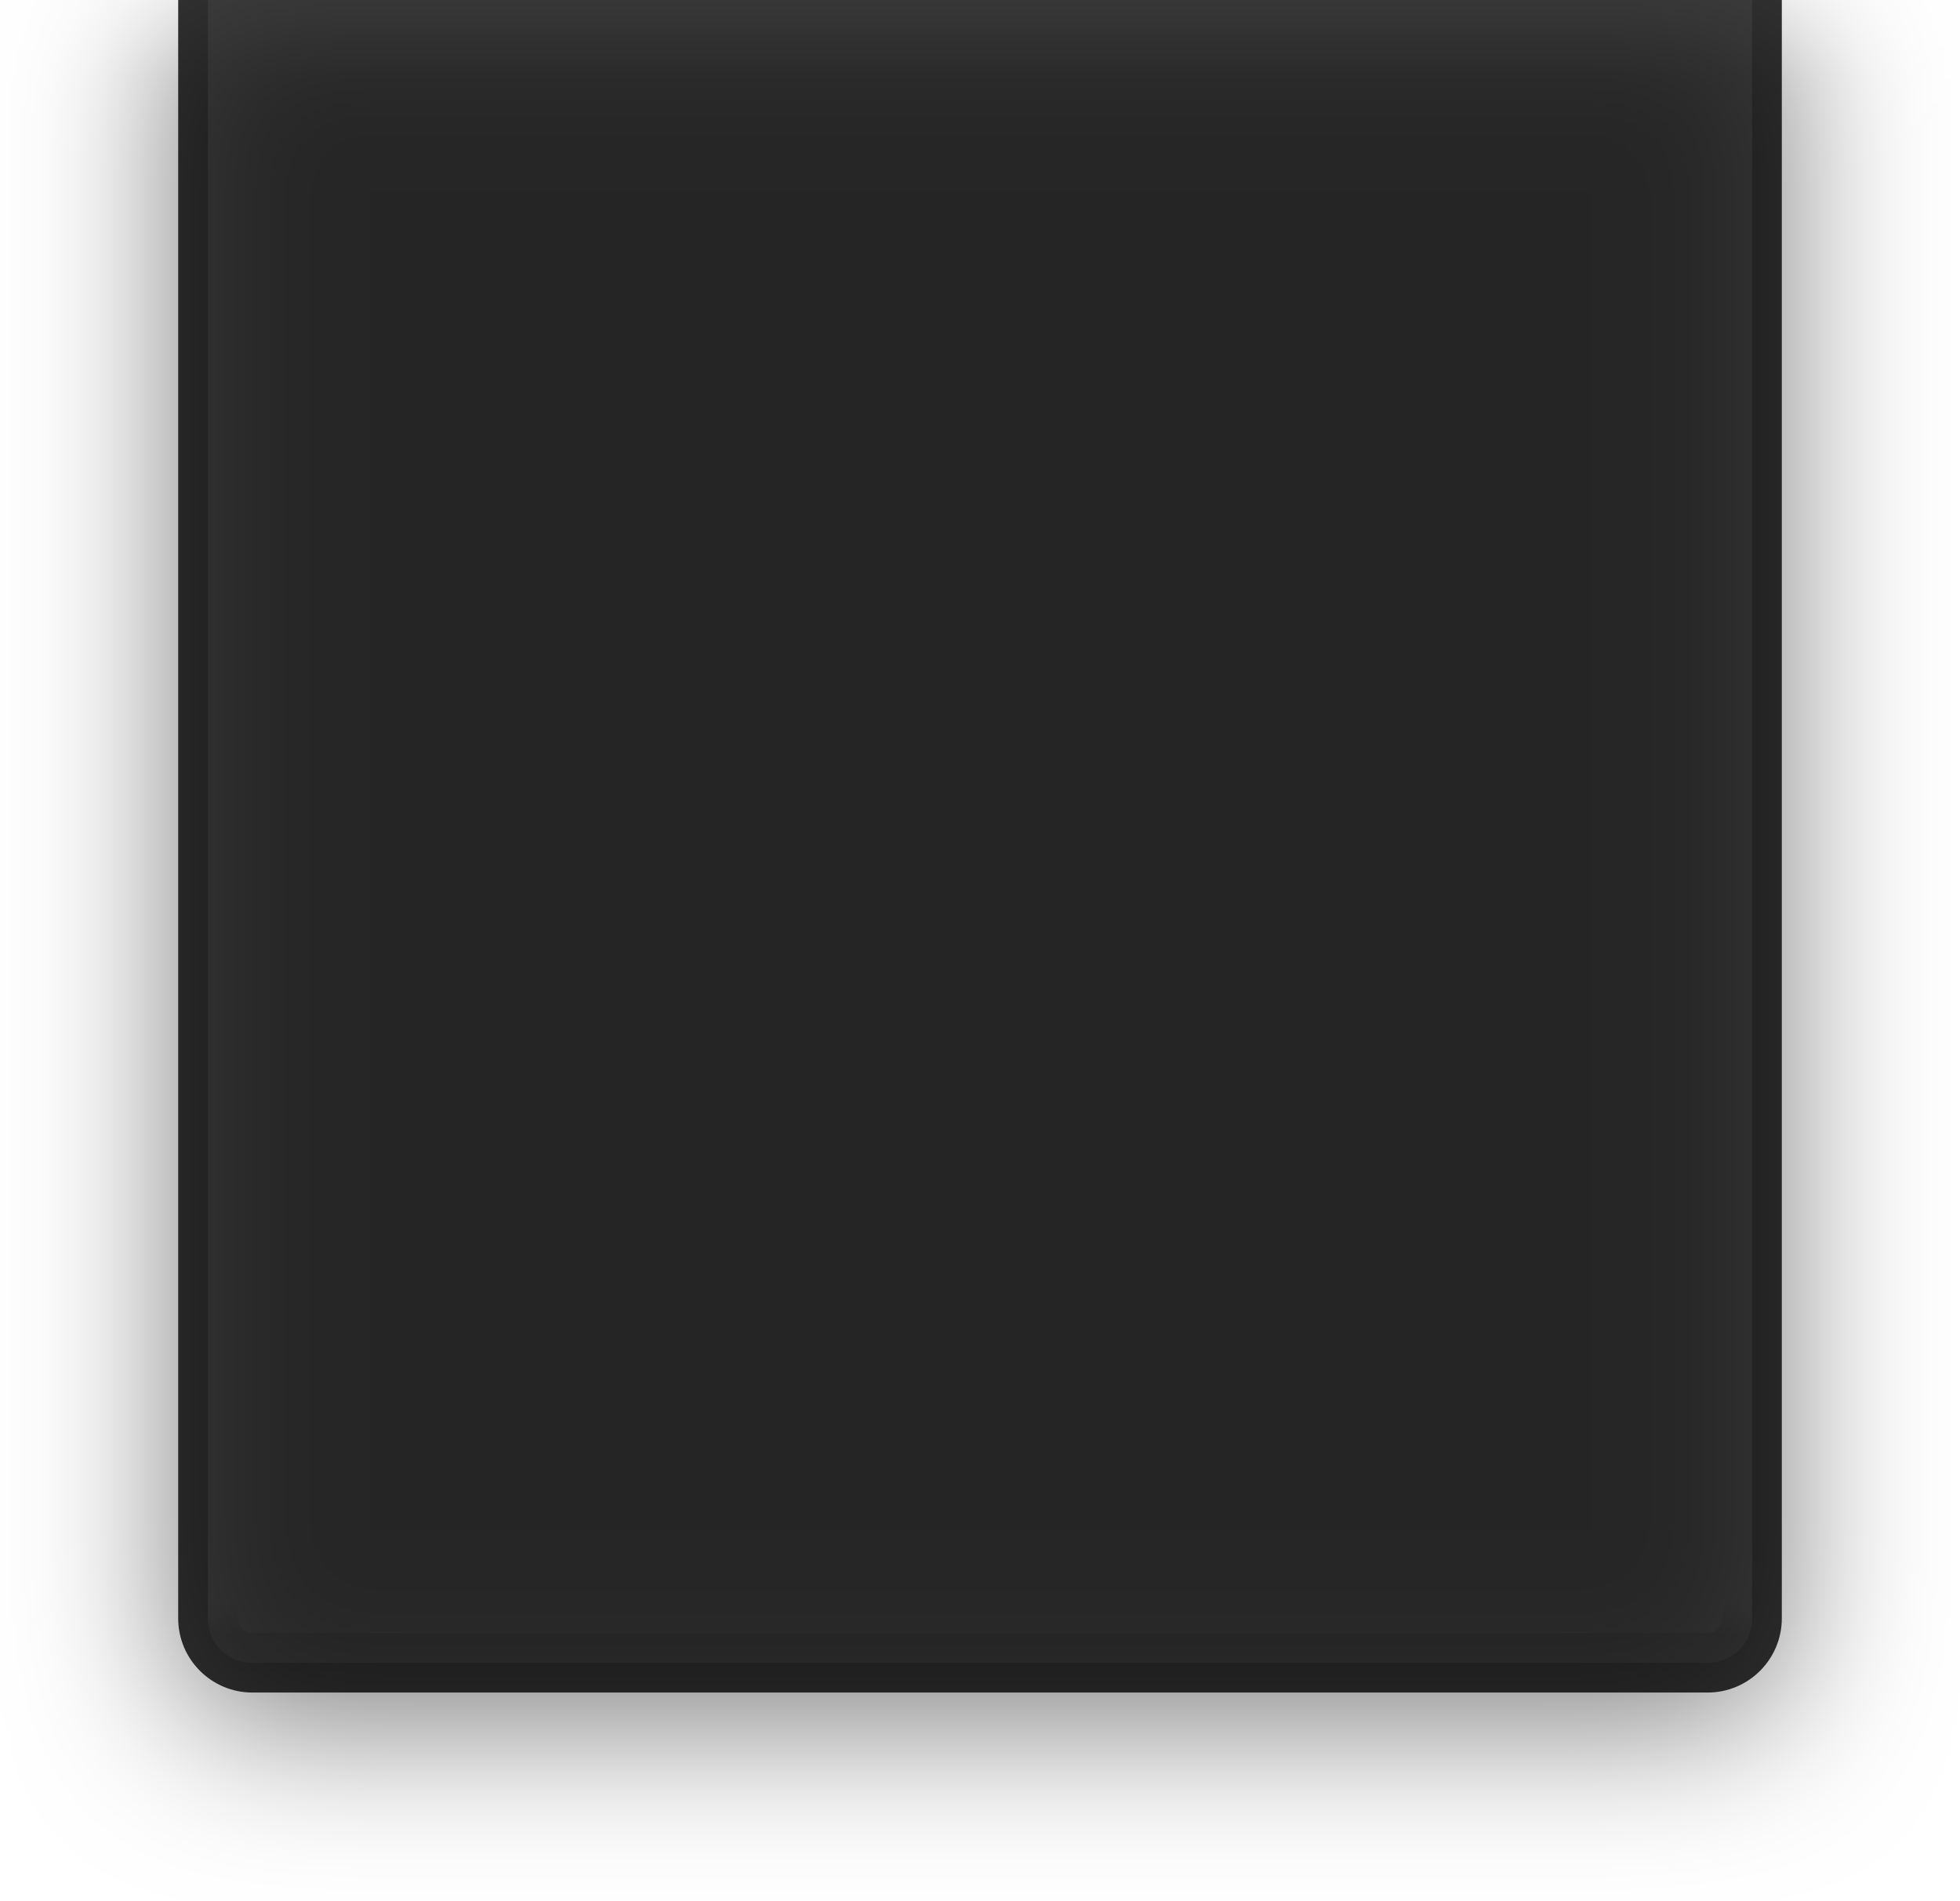
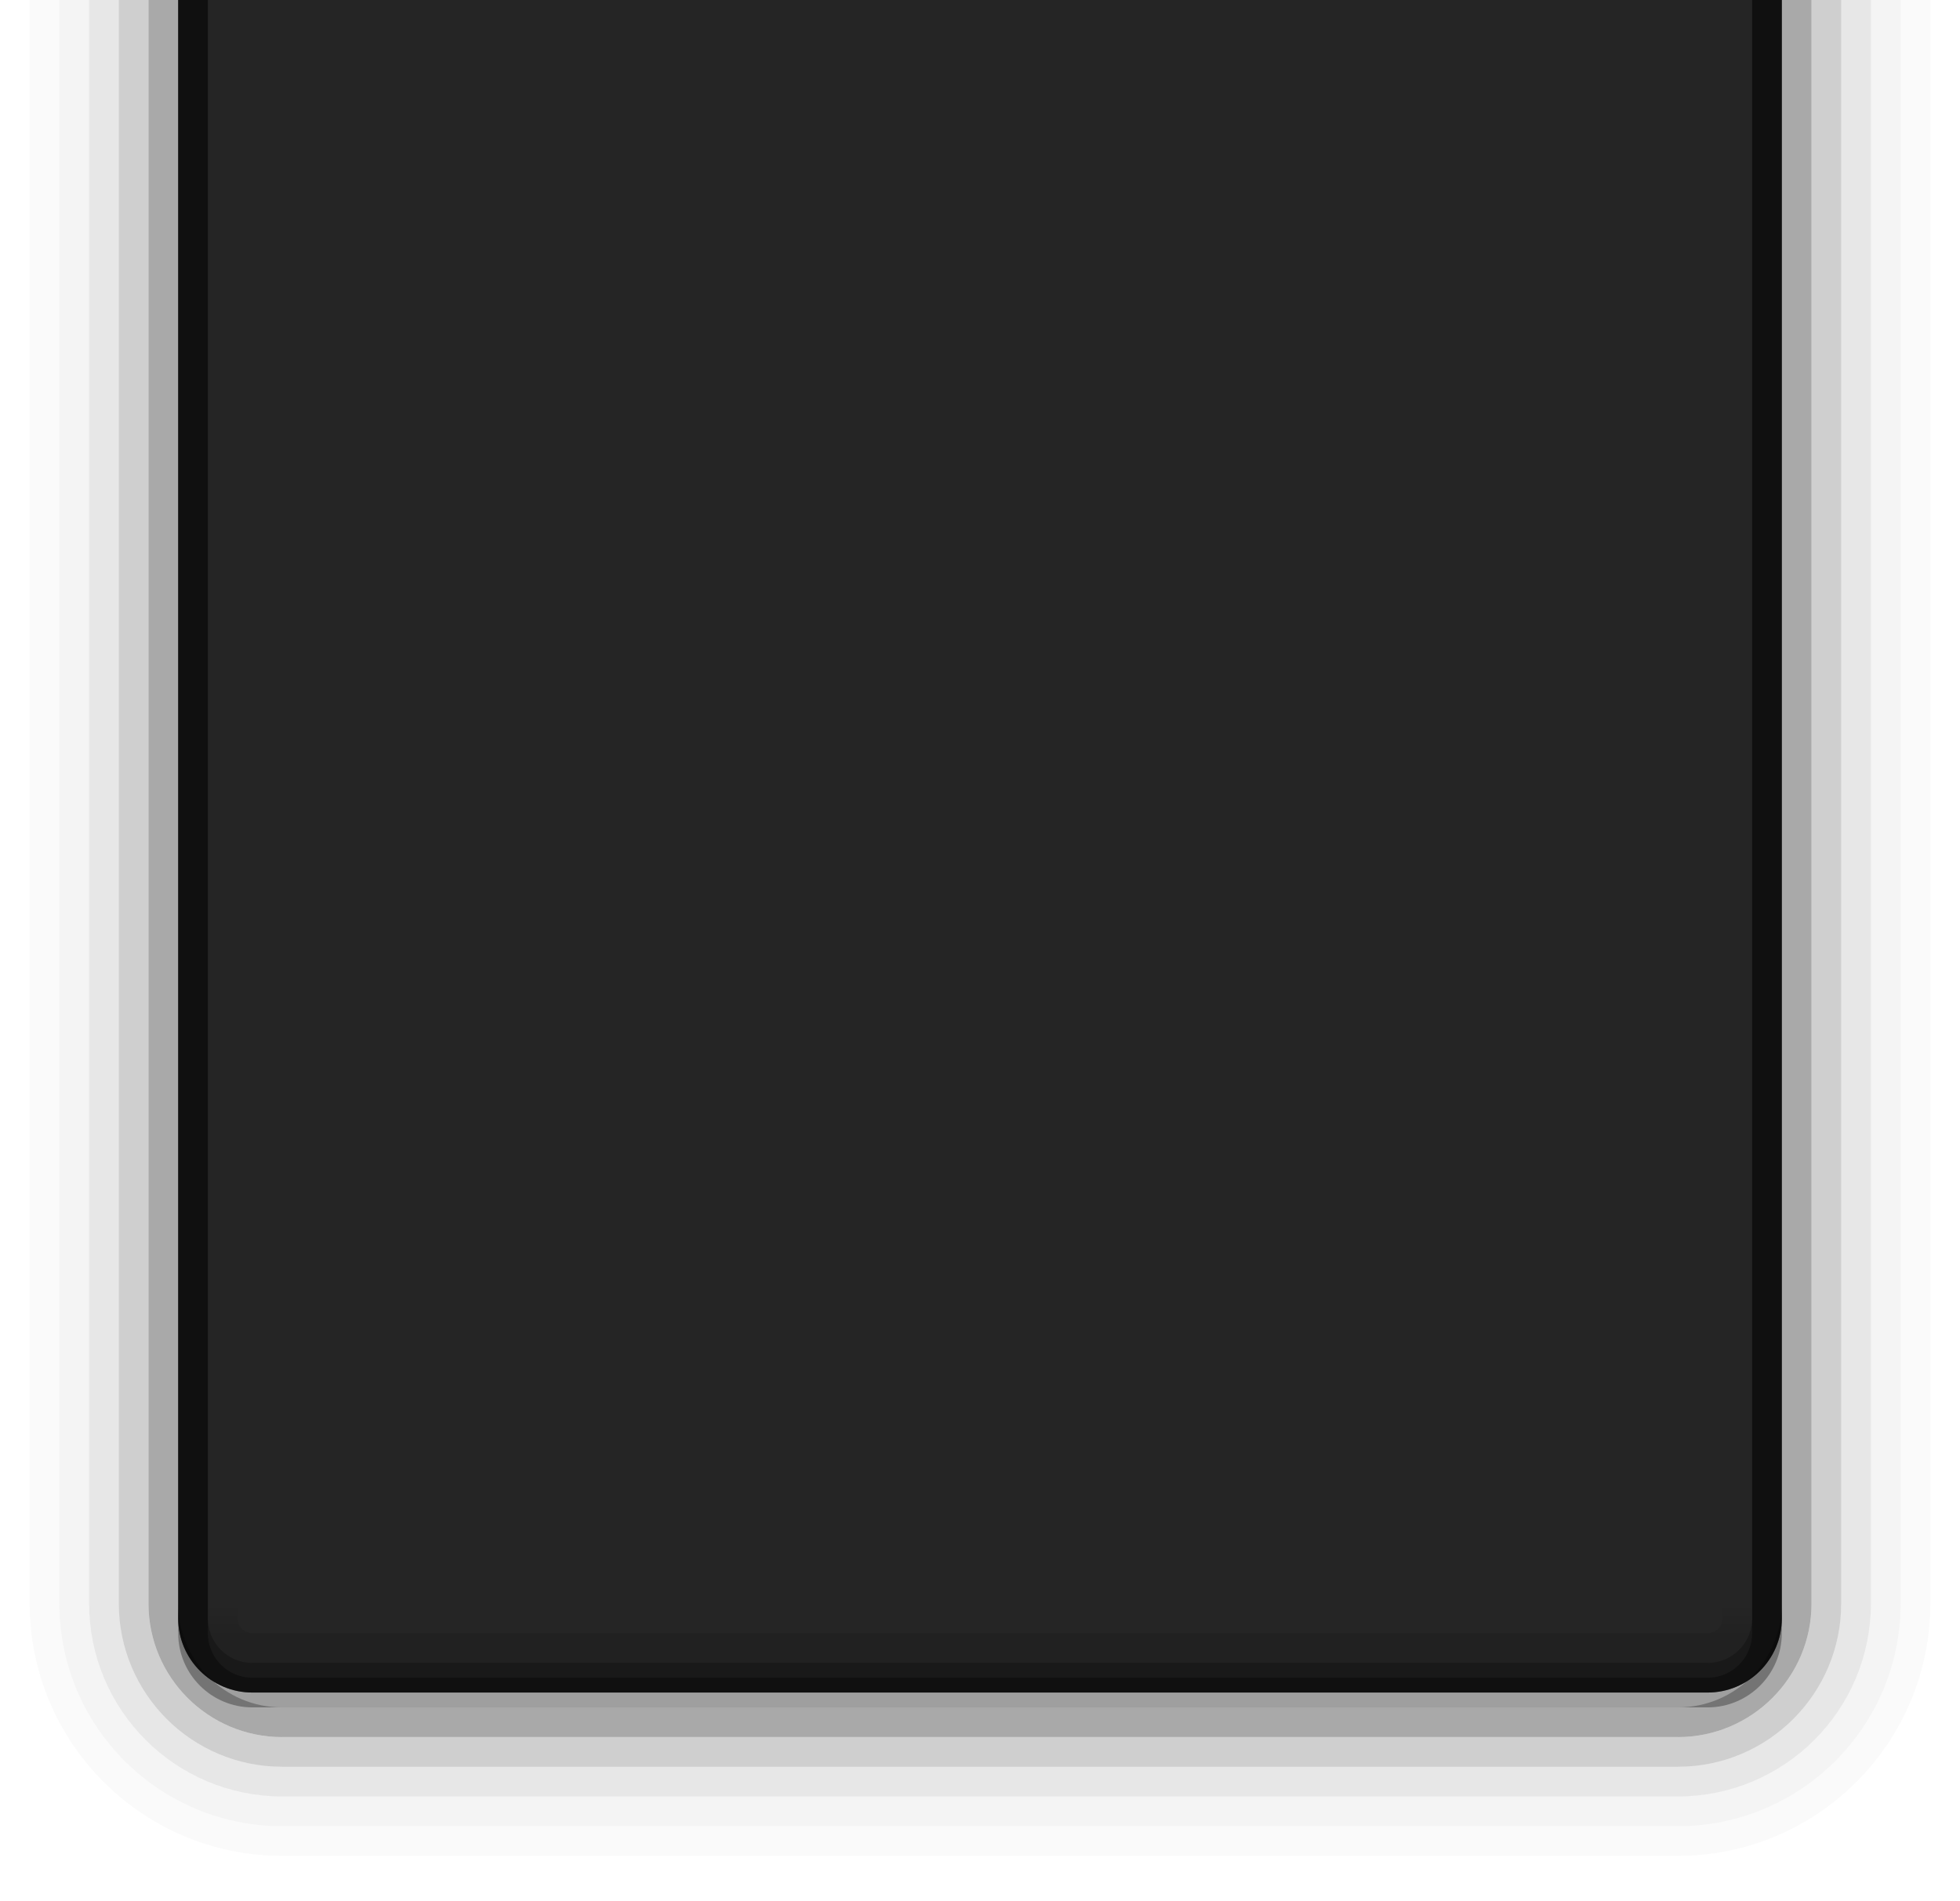
<svg xmlns="http://www.w3.org/2000/svg" xmlns:xlink="http://www.w3.org/1999/xlink" width="66" height="64" viewBox="0 0 66 64" id="svg5653" version="1.1">
  <defs id="defs5655">
    <linearGradient id="linearGradient4331">
      <stop style="stop-color:#ffffff;stop-opacity:1;" offset="0" id="stop4333" />
      <stop style="stop-color:#ffffff;stop-opacity:0;" offset="1" id="stop4335" />
    </linearGradient>
-     <filter style="color-interpolation-filters:sRGB" id="filter4334" x="-0.122" width="1.244" y="-0.103" height="1.205">
-       <feGaussianBlur stdDeviation="2.697" id="feGaussianBlur4336" />
-     </filter>
    <linearGradient id="linearGradient4629">
      <stop style="stop-color:#212425;stop-opacity:1" offset="0" id="stop4631" />
      <stop style="stop-color:#0f0f0f;stop-opacity:1" offset="1" id="stop4633" />
    </linearGradient>
    <linearGradient id="linearGradient4363">
      <stop style="stop-color:#000000;stop-opacity:1" offset="0" id="stop4365" />
      <stop style="stop-color:#000000;stop-opacity:0" offset="1" id="stop4367" />
    </linearGradient>
    <linearGradient gradientTransform="matrix(0.1853147,0,0,1.05,151.4301,307.9622)" gradientUnits="userSpaceOnUse" y2="42.286" x2="683" y1="38" x1="683" id="linearGradient4193-7-7" xlink:href="#linearGradient4629" />
    <linearGradient gradientUnits="userSpaceOnUse" y2="41" x2="683" y1="40" x1="683" id="linearGradient4337-5-6" xlink:href="#linearGradient4331" gradientTransform="matrix(0.180212,0,0,0.9999998,154.9152,309.3622)" />
    <linearGradient gradientUnits="userSpaceOnUse" y2="41" x2="683" y1="40" x1="683" id="linearGradient4337-8-5-6" xlink:href="#linearGradient4363" gradientTransform="matrix(0.180212,0,0,1,154.9152,-449.3623)" />
  </defs>
  <g id="layer1" transform="translate(-245,-354.3622)">
-     <rect style="opacity:0.5;fill:#000000;fill-opacity:1;stroke:#000000;stroke-width:0.999;stroke-linecap:butt;stroke-linejoin:round;stroke-miterlimit:4;stroke-dasharray:none;stroke-dashoffset:0;stroke-opacity:1;filter:url(#filter4334)" id="rect4179-2-0-9-4" width="53" height="63" x="251.5" y="348.862" ry="1.998" rx="1.998" transform="matrix(1.000964,0,0,1.000819,-0.2696004,-0.3129978)" />
+     <g id="g4305" style="opacity:0.75" transform="translate(-2.9802322e-8,224.5)">
+       <rect rx="4" ry="4" y="122.862" x="250.5" height="65" width="55" id="rect4179-2-0-9-2" style="opacity:0.45;fill:none;fill-opacity:1;stroke:#000000;stroke-width:1;stroke-linecap:butt;stroke-linejoin:round;stroke-miterlimit:4;stroke-dasharray:none;stroke-dashoffset:0;stroke-opacity:1" />
+       <rect rx="5" ry="5" y="121.862" x="249.5" height="67" width="57" id="rect4179-2-0-9-4-6" style="opacity:0.25;fill:none;fill-opacity:1;stroke:#000000;stroke-width:1;stroke-linecap:butt;stroke-linejoin:round;stroke-miterlimit:4;stroke-dasharray:none;stroke-dashoffset:0;stroke-opacity:1" />
+       <rect rx="6" ry="6" y="120.862" x="248.5" height="69" width="59" id="rect4179-2-0-9-4-4" style="opacity:0.125;fill:none;fill-opacity:1;stroke:#000000;stroke-width:1;stroke-linecap:butt;stroke-linejoin:round;stroke-miterlimit:4;stroke-dasharray:none;stroke-dashoffset:0;stroke-opacity:1" />
+       <rect rx="7" ry="7" y="119.862" x="247.5" height="71" width="61" id="rect4179-2-0-9-4-4-3" style="opacity:0.062;fill:none;fill-opacity:1;stroke:#000000;stroke-width:1;stroke-linecap:butt;stroke-linejoin:round;stroke-miterlimit:4;stroke-dasharray:none;stroke-dashoffset:0;stroke-opacity:1" />
+       <rect rx="8" ry="8" y="118.862" x="246.5" height="73" width="63" id="rect4179-2-0-9-4-4-3-8" style="opacity:0.03;fill:none;fill-opacity:1;stroke:#000000;stroke-width:1;stroke-linecap:butt;stroke-linejoin:round;stroke-miterlimit:4;stroke-dasharray:none;stroke-dashoffset:0;stroke-opacity:1" />
+       <rect rx="2" ry="2" y="123.362" x="251.5" height="63.5" width="53" id="rect4179-2-0-9-2-3" style="opacity:0.5;fill:none;fill-opacity:1;stroke:#000000;stroke-width:1;stroke-linecap:butt;stroke-linejoin:round;stroke-miterlimit:4;stroke-dasharray:none;stroke-dashoffset:0;stroke-opacity:1" />
+     </g>
+     <rect style="opacity:0.5;fill:#000000;fill-opacity:1;stroke:#000000;stroke-width:1;stroke-linecap:butt;stroke-linejoin:round;stroke-miterlimit:4;stroke-dasharray:none;stroke-dashoffset:0;stroke-opacity:1" id="rect4179-2-0-9-4" width="53" height="63" x="251.5" y="347.862" ry="2" rx="2" />
    <rect style="opacity:0.8;fill:url(#linearGradient4193-7-7);fill-opacity:1;stroke:#000000;stroke-width:1;stroke-linecap:butt;stroke-linejoin:round;stroke-miterlimit:4;stroke-dasharray:none;stroke-dashoffset:0;stroke-opacity:1" id="rect4179-2-5" width="53" height="63" x="251.5" y="347.862" ry="2" rx="2" />
    <rect style="opacity:0.15;fill:none;fill-opacity:1;stroke:url(#linearGradient4337-5-6);stroke-width:1;stroke-linecap:butt;stroke-linejoin:round;stroke-miterlimit:4;stroke-dasharray:none;stroke-dashoffset:0;stroke-opacity:1" id="rect4179-3-8-9" width="51" height="57" x="252.5" y="348.862" ry="1" rx="1" />
    <rect style="opacity:0.1;fill:none;fill-opacity:1;stroke:url(#linearGradient4337-8-5-6);stroke-width:1;stroke-linecap:butt;stroke-linejoin:round;stroke-miterlimit:4;stroke-dasharray:none;stroke-dashoffset:0;stroke-opacity:1" id="rect4179-3-3-2-3" width="51" height="57" x="252.5" y="-409.862" ry="1" rx="1" transform="scale(1,-1)" />
  </g>
</svg>
